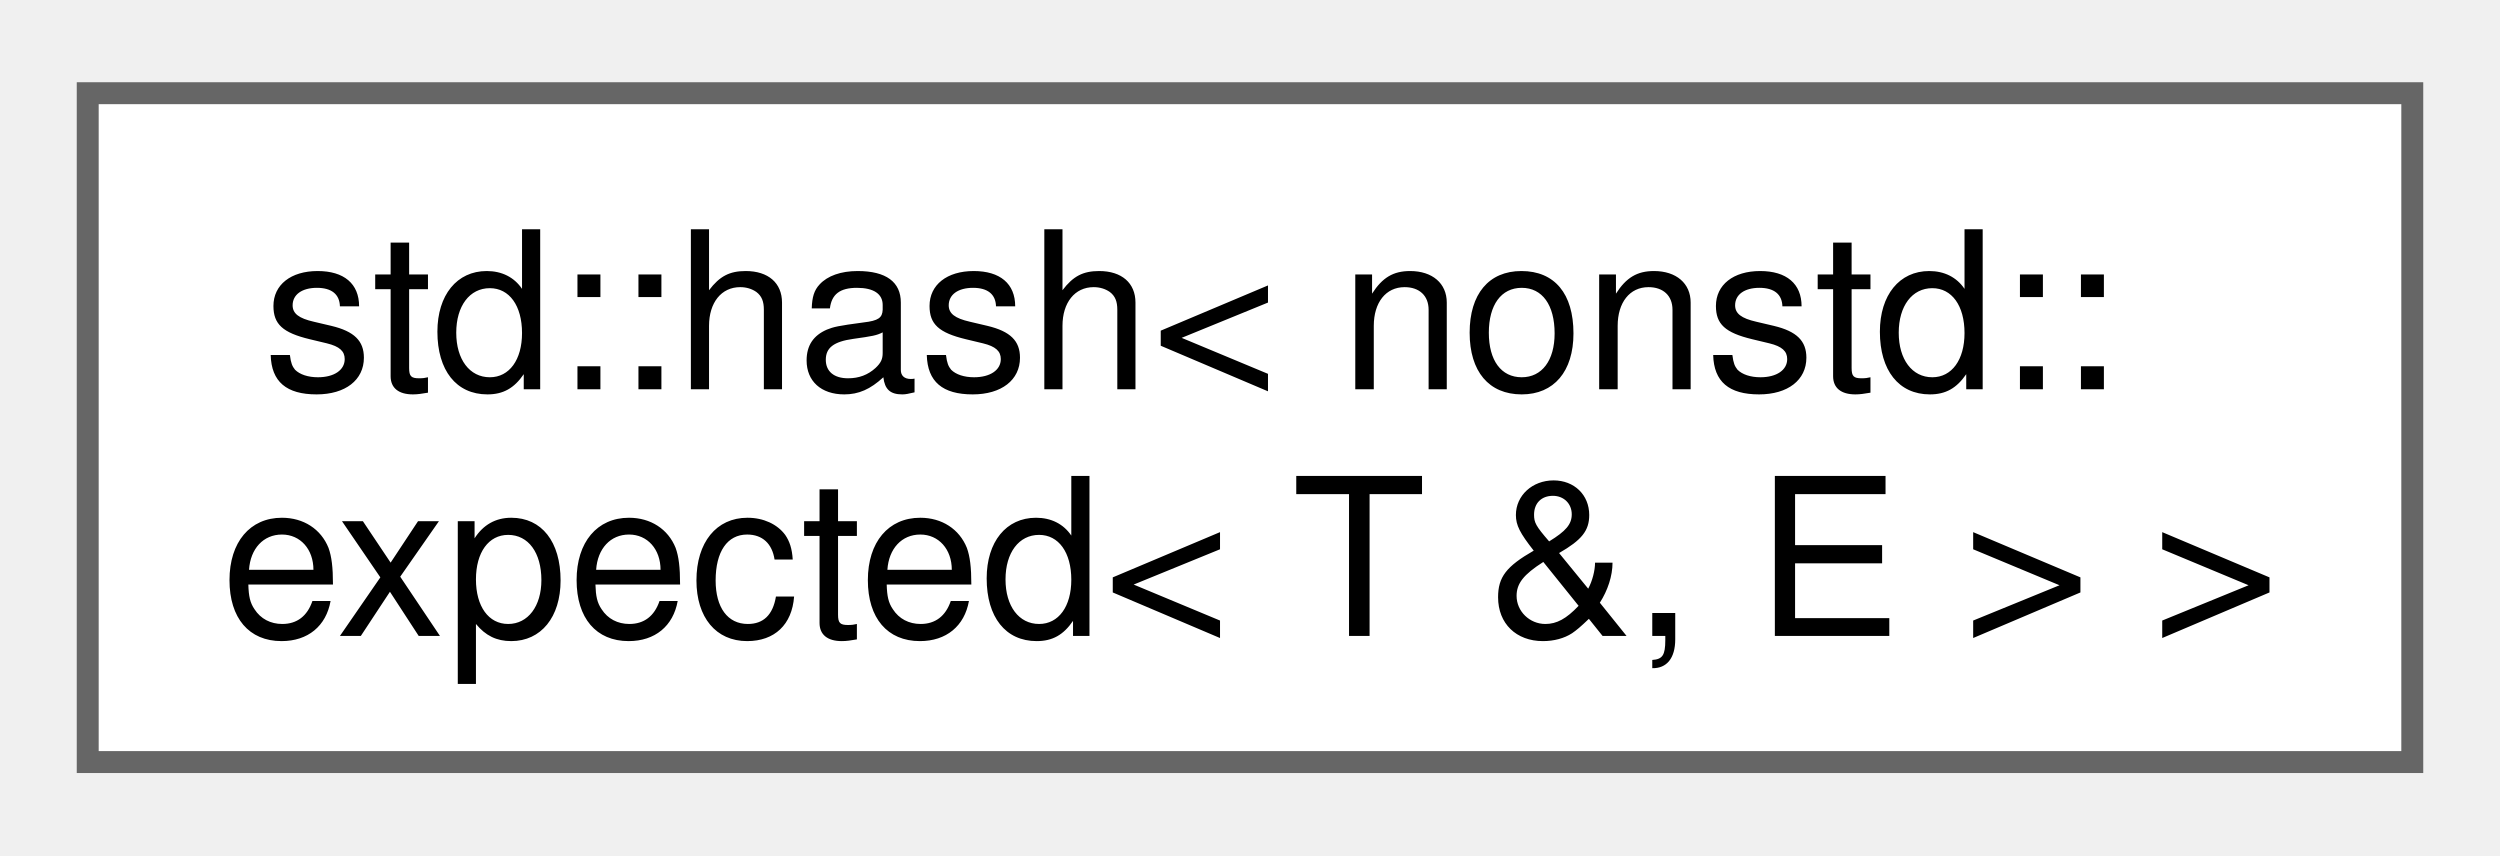
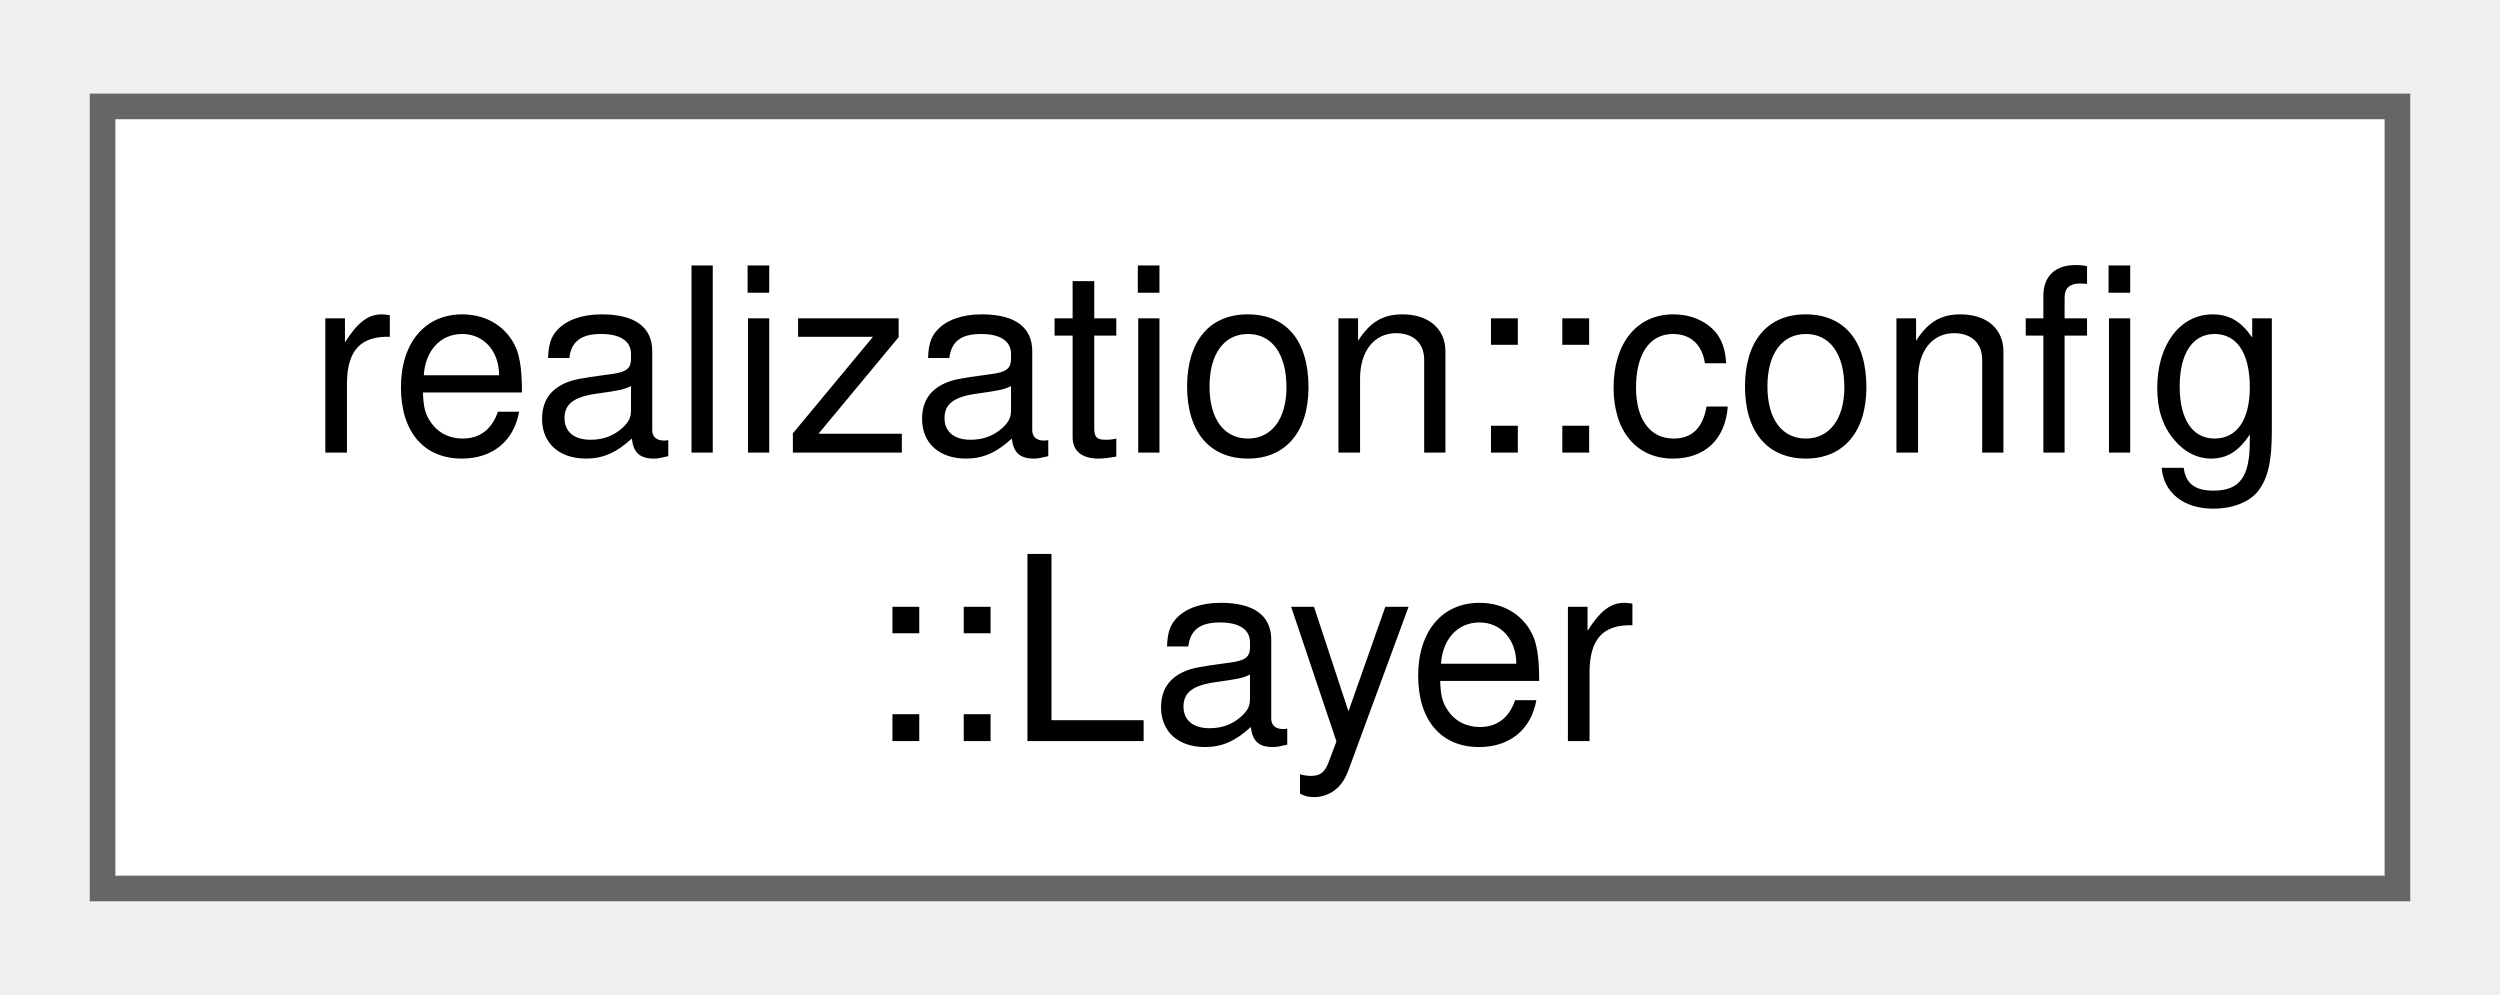
- <svg xmlns="http://www.w3.org/2000/svg" xmlns:xlink="http://www.w3.org/1999/xlink" width="114pt" height="39pt" viewBox="0.00 0.00 114.00 38.50">
+ <svg xmlns="http://www.w3.org/2000/svg" xmlns:xlink="http://www.w3.org/1999/xlink" width="98pt" height="39pt" viewBox="0.00 0.00 97.50 38.50">
  <g id="graph0" class="graph" transform="scale(1 1) rotate(0) translate(4 34.5)">
    <g id="Node000000" class="node">
      <g id="a_Node000000">
-         <a xlink:href="structstd_1_1hash_3_01nonstd_1_1expected_3_01_t_01_6_00_01_e_01_4_01_4.html" target="_top" xlink:title=" ">
-           <polygon fill="white" stroke="#666666" points="106,-30.5 0,-30.5 0,0 106,0 106,-30.5" />
-           <text text-anchor="start" x="8" y="-17" font-family="Helvetica,sans-Serif" font-size="10.00">std::hash&lt; nonstd::</text>
-           <text text-anchor="middle" x="53" y="-5.75" font-family="Helvetica,sans-Serif" font-size="10.00">expected&lt; T &amp;, E &gt; &gt;</text>
+         <a xlink:href="structrealization_1_1config_1_1_layer.html" target="_top" xlink:title="Layer configuration information.">
+           <polygon fill="white" stroke="#666666" points="89.5,-30.5 0,-30.5 0,0 89.5,0 89.5,-30.5" />
+           <text text-anchor="start" x="8" y="-17" font-family="Helvetica,sans-Serif" font-size="10.00">realization::config</text>
+           <text text-anchor="middle" x="44.75" y="-5.75" font-family="Helvetica,sans-Serif" font-size="10.00">::Layer</text>
        </a>
      </g>
    </g>
  </g>
</svg>
